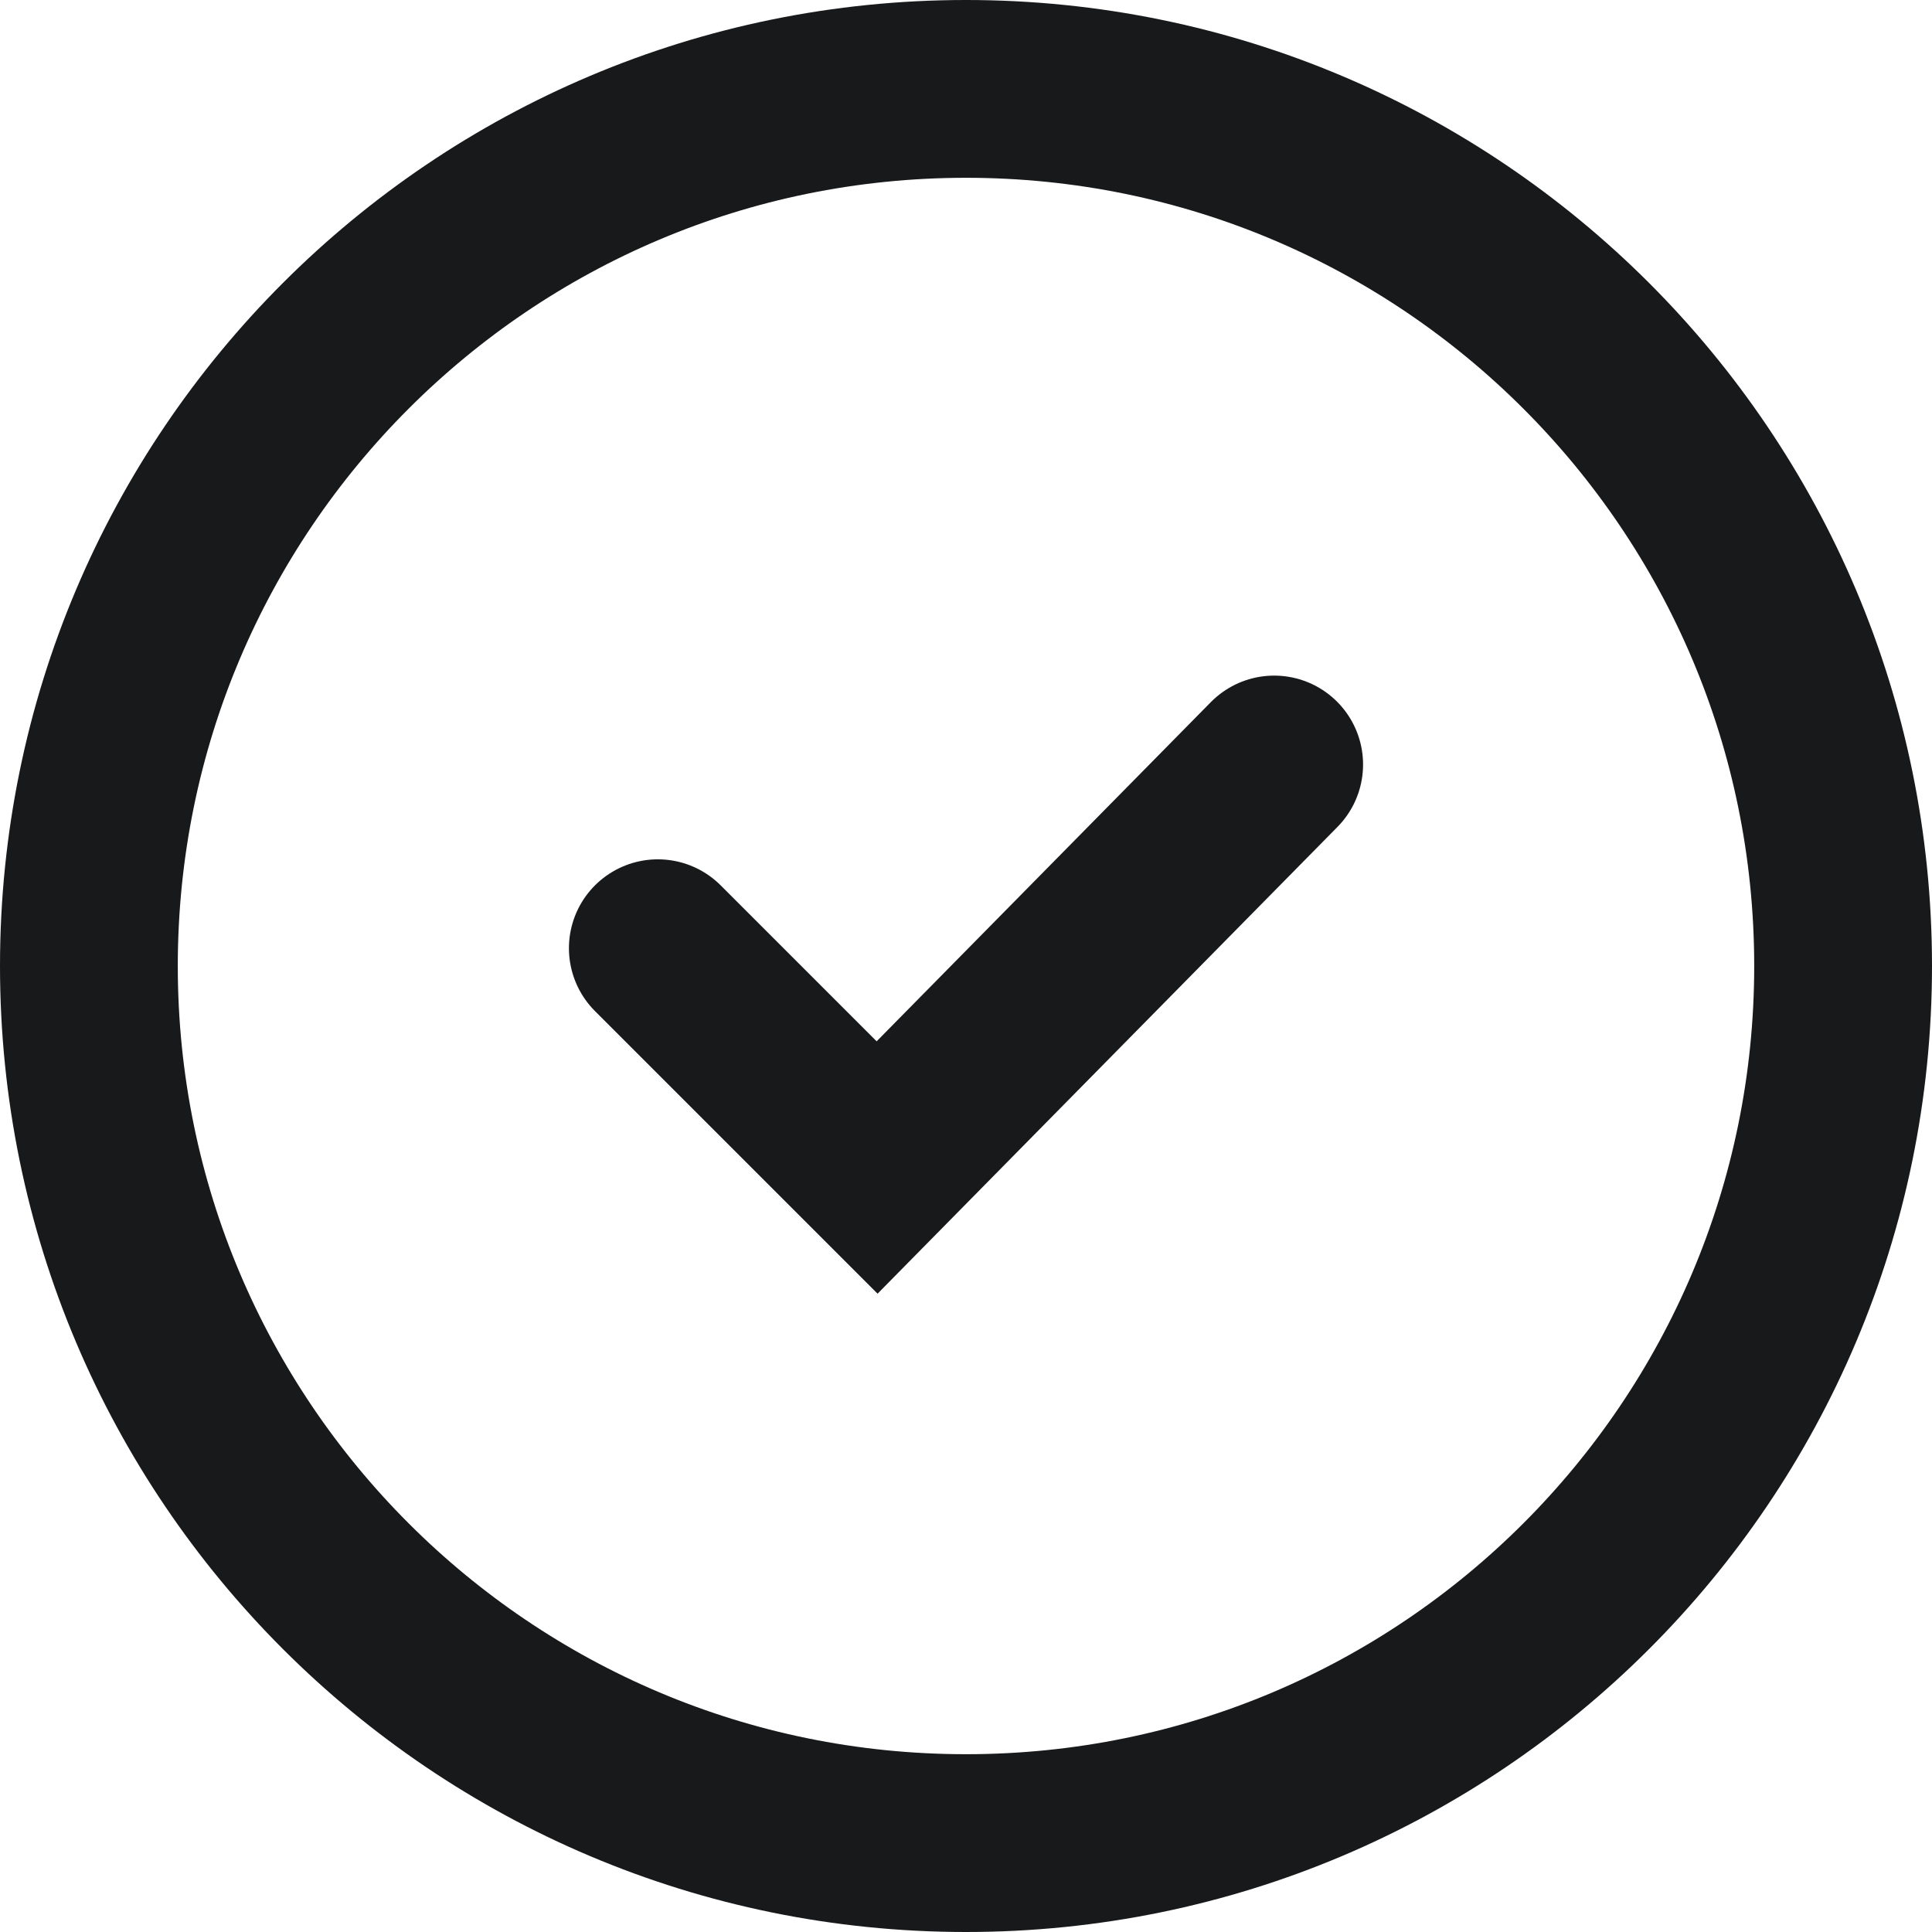
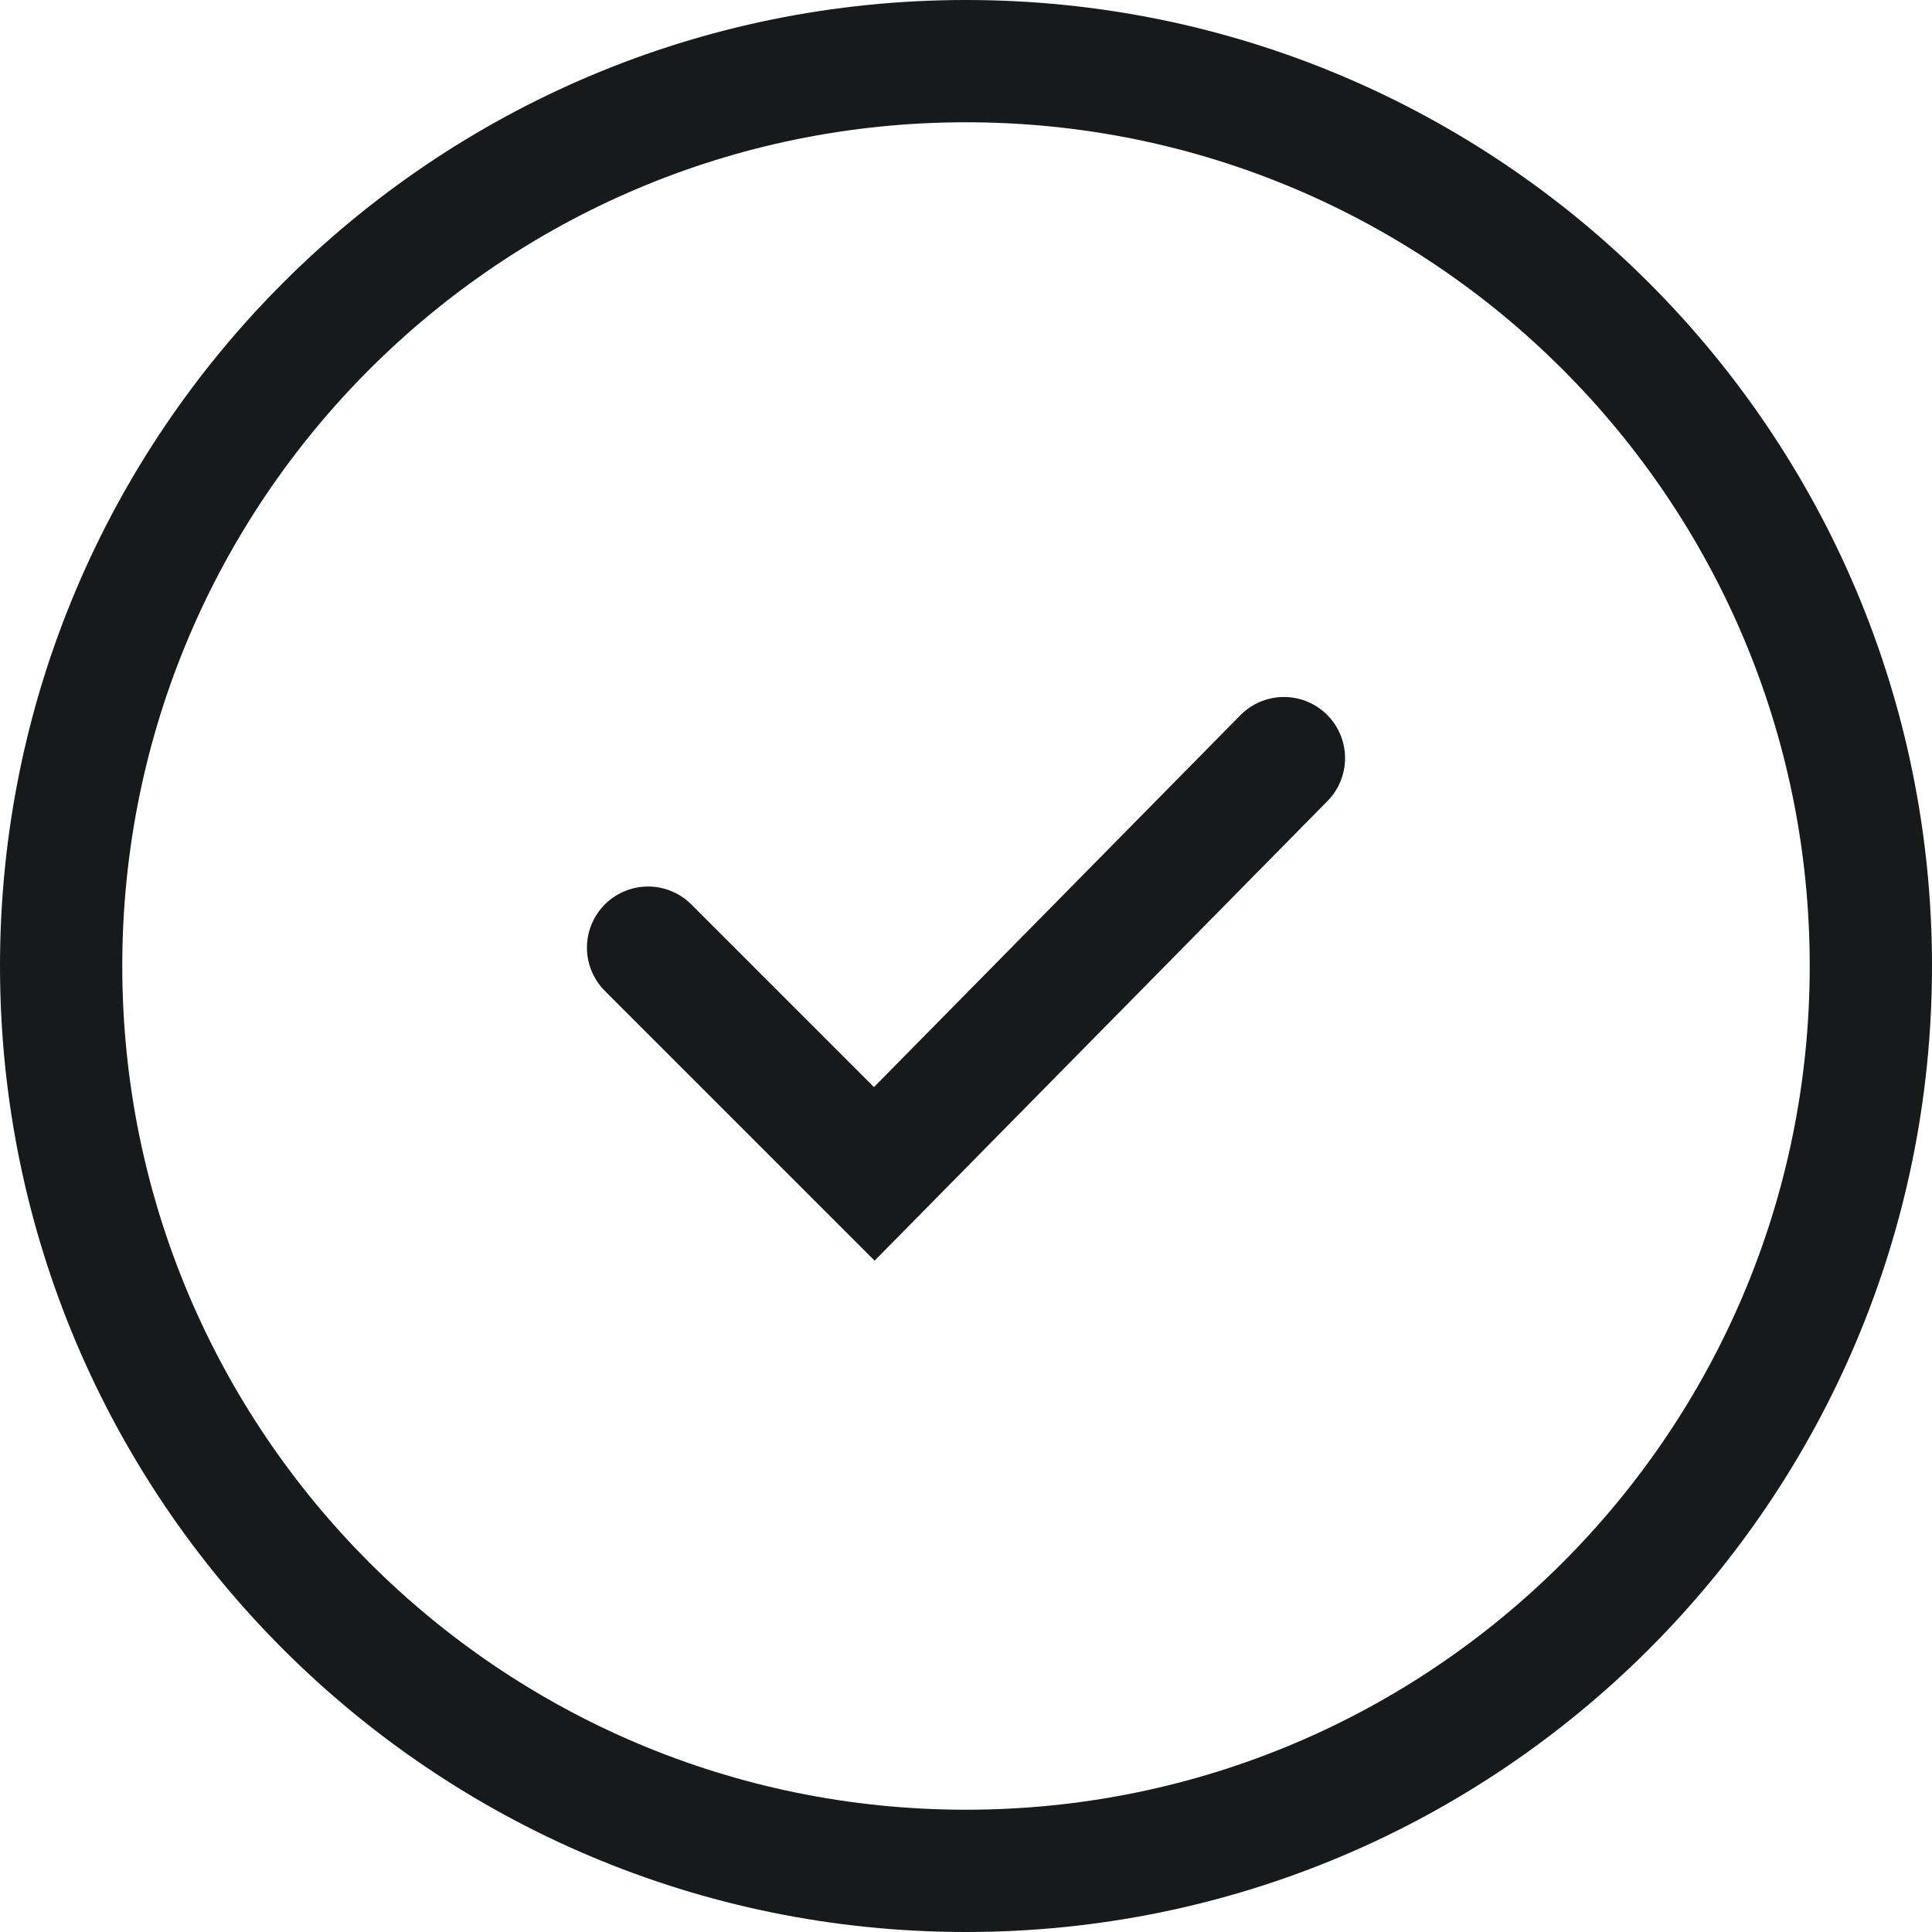
- <svg xmlns="http://www.w3.org/2000/svg" version="1.1" id="Layer_1" x="0px" y="0px" viewBox="0 0 32.6 32.6" style="enable-background:new 0 0 32.6 32.6;" xml:space="preserve">
+ <svg xmlns="http://www.w3.org/2000/svg" version="1.1" id="Layer_1" x="0px" y="0px" viewBox="0 0 31.6 31.6" style="enable-background:new 0 0 31.6 31.6;" xml:space="preserve">
  <style type="text/css">
- 	.st0{fill:none;stroke:#18191A;stroke-width:3;stroke-miterlimit:10;}
- 	.st1{fill:none;stroke:#18191A;stroke-width:3;stroke-linecap:round;stroke-miterlimit:10;}
+ 	.st0{fill:none;stroke:#18191A;stroke-width:2;stroke-miterlimit:10;}
+ 	.st1{fill:none;stroke:#18191A;stroke-width:2;stroke-linecap:round;stroke-miterlimit:10;}
</style>
-   <circle class="st0" cx="16.3" cy="16.3" r="14.8" />
-   <polyline class="st1" points="11.1,16 14.8,19.7 21.5,12.9 " />
+   <circle class="st0" cx="15.8" cy="15.8" r="14.8" />
+   <polyline class="st1" points="10.6,15.5 14.3,19.2 21,12.4 " />
</svg>
